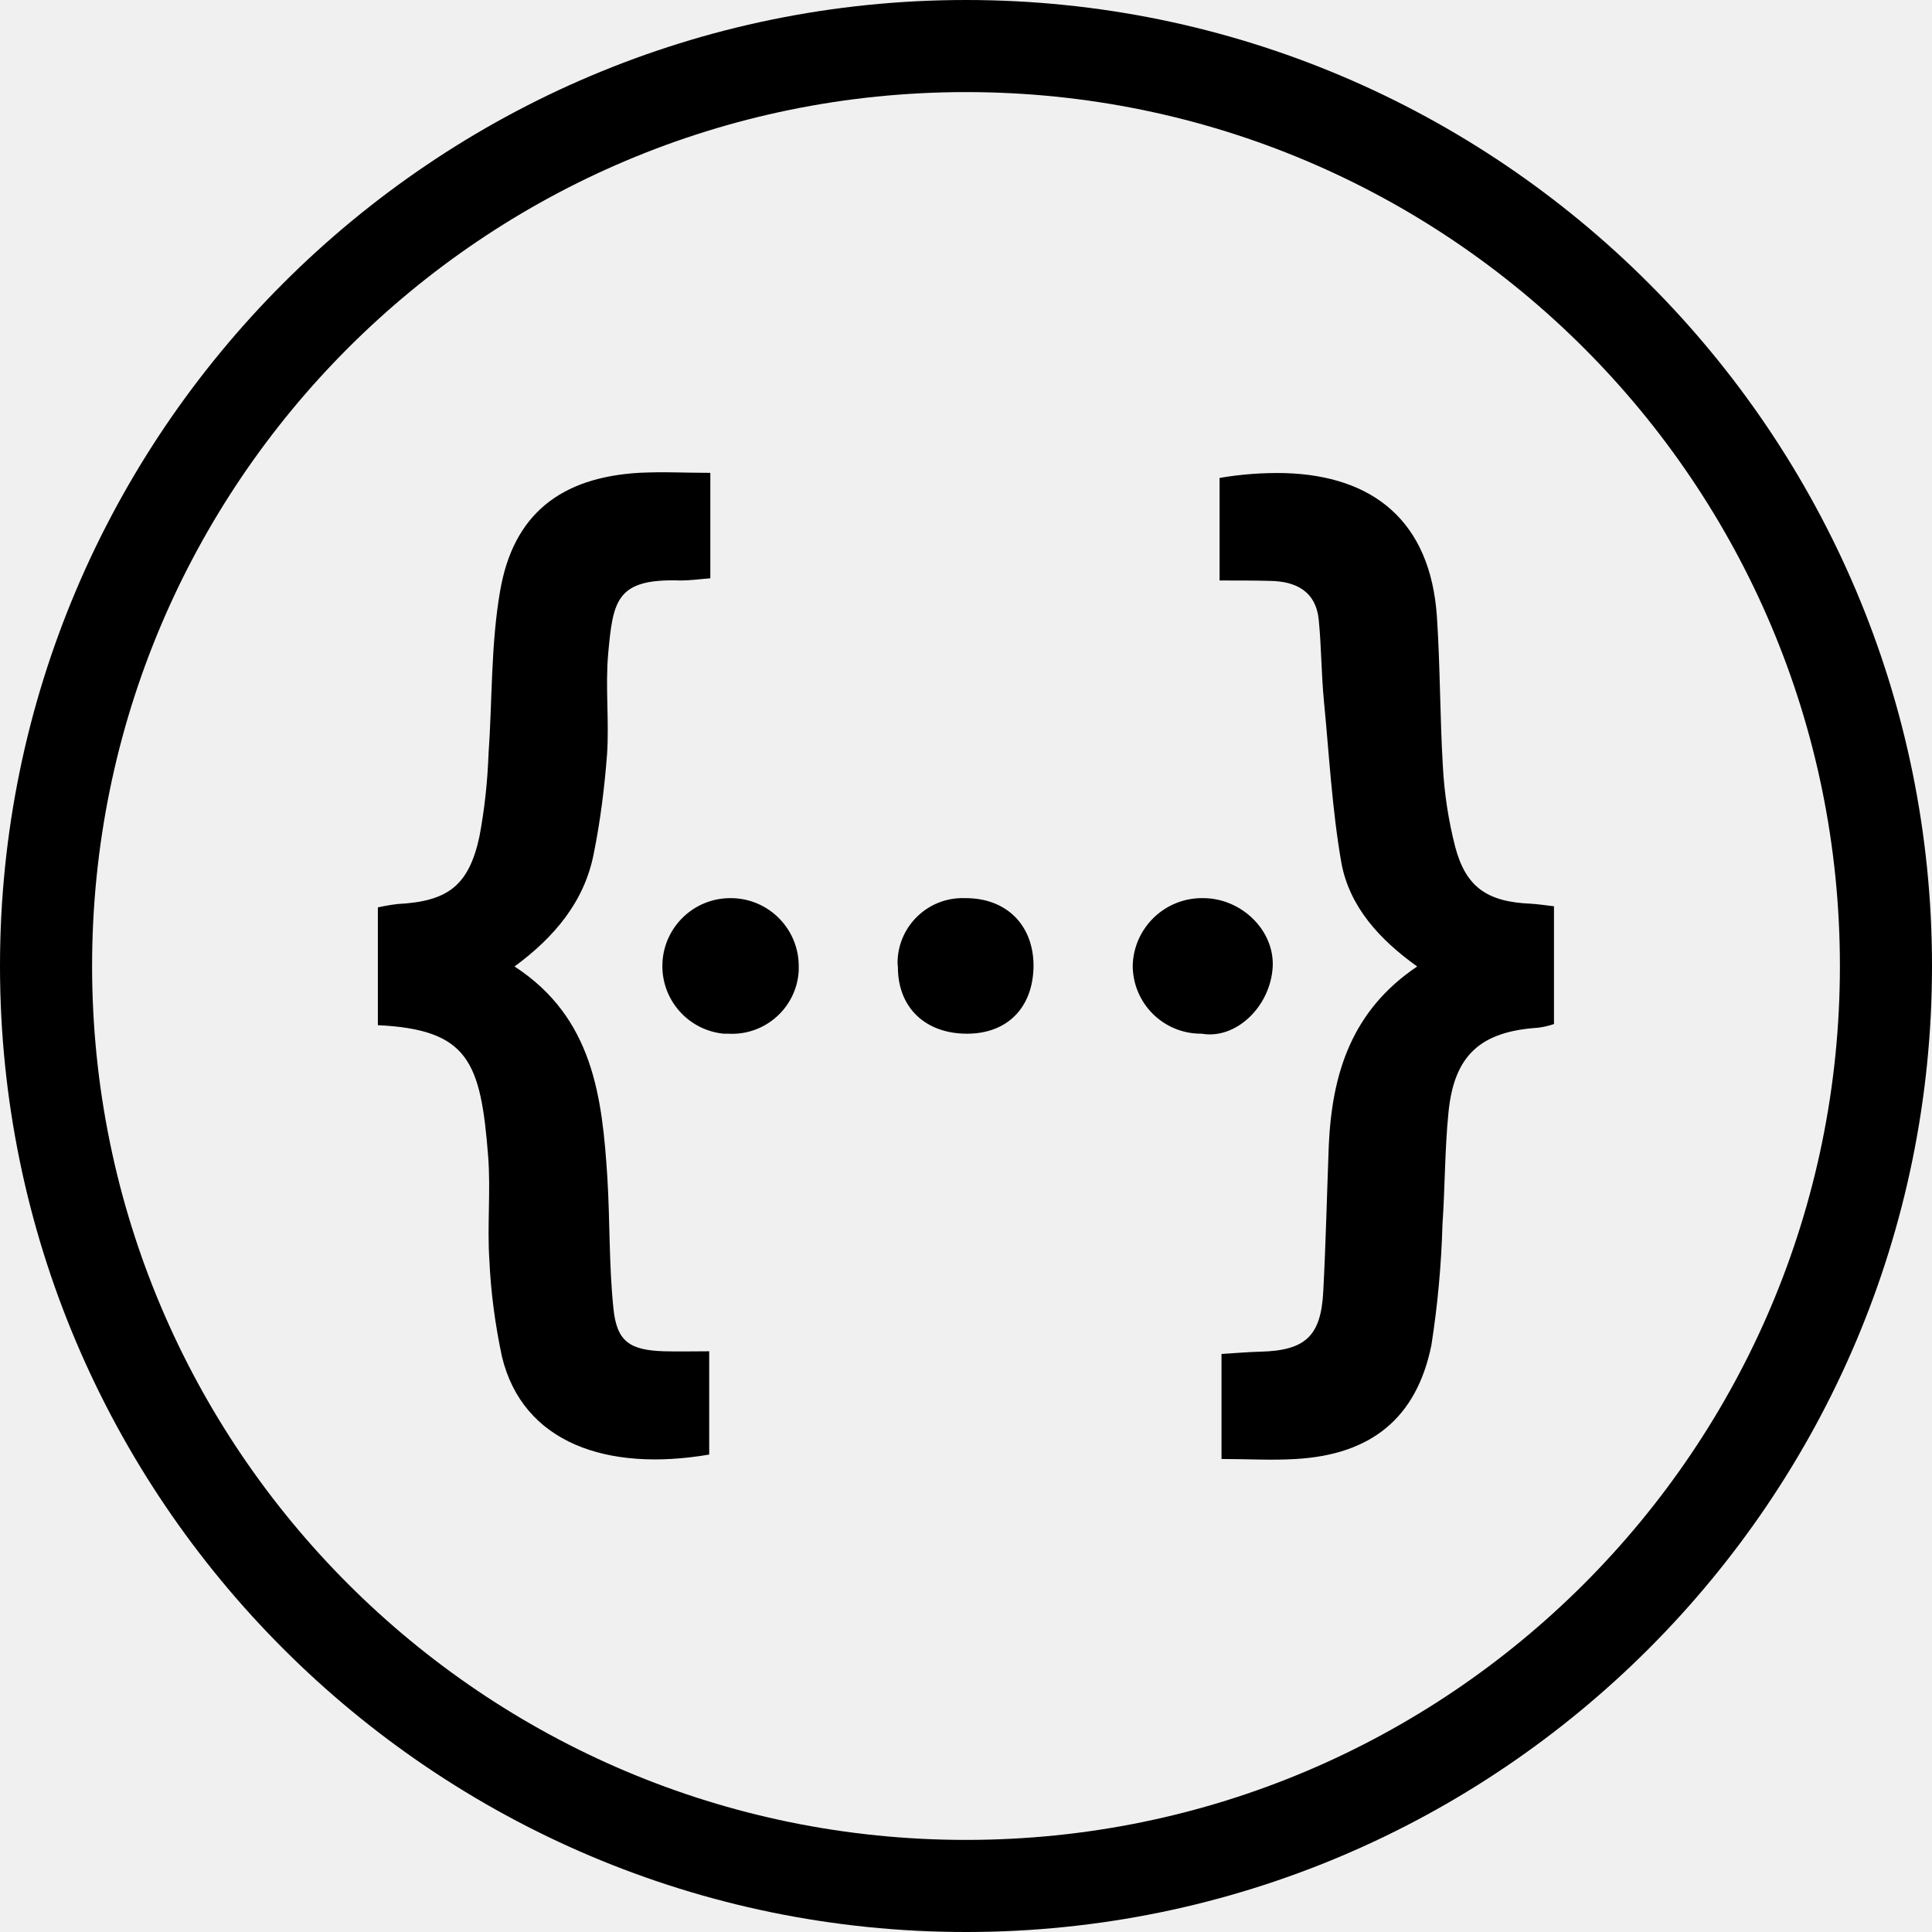
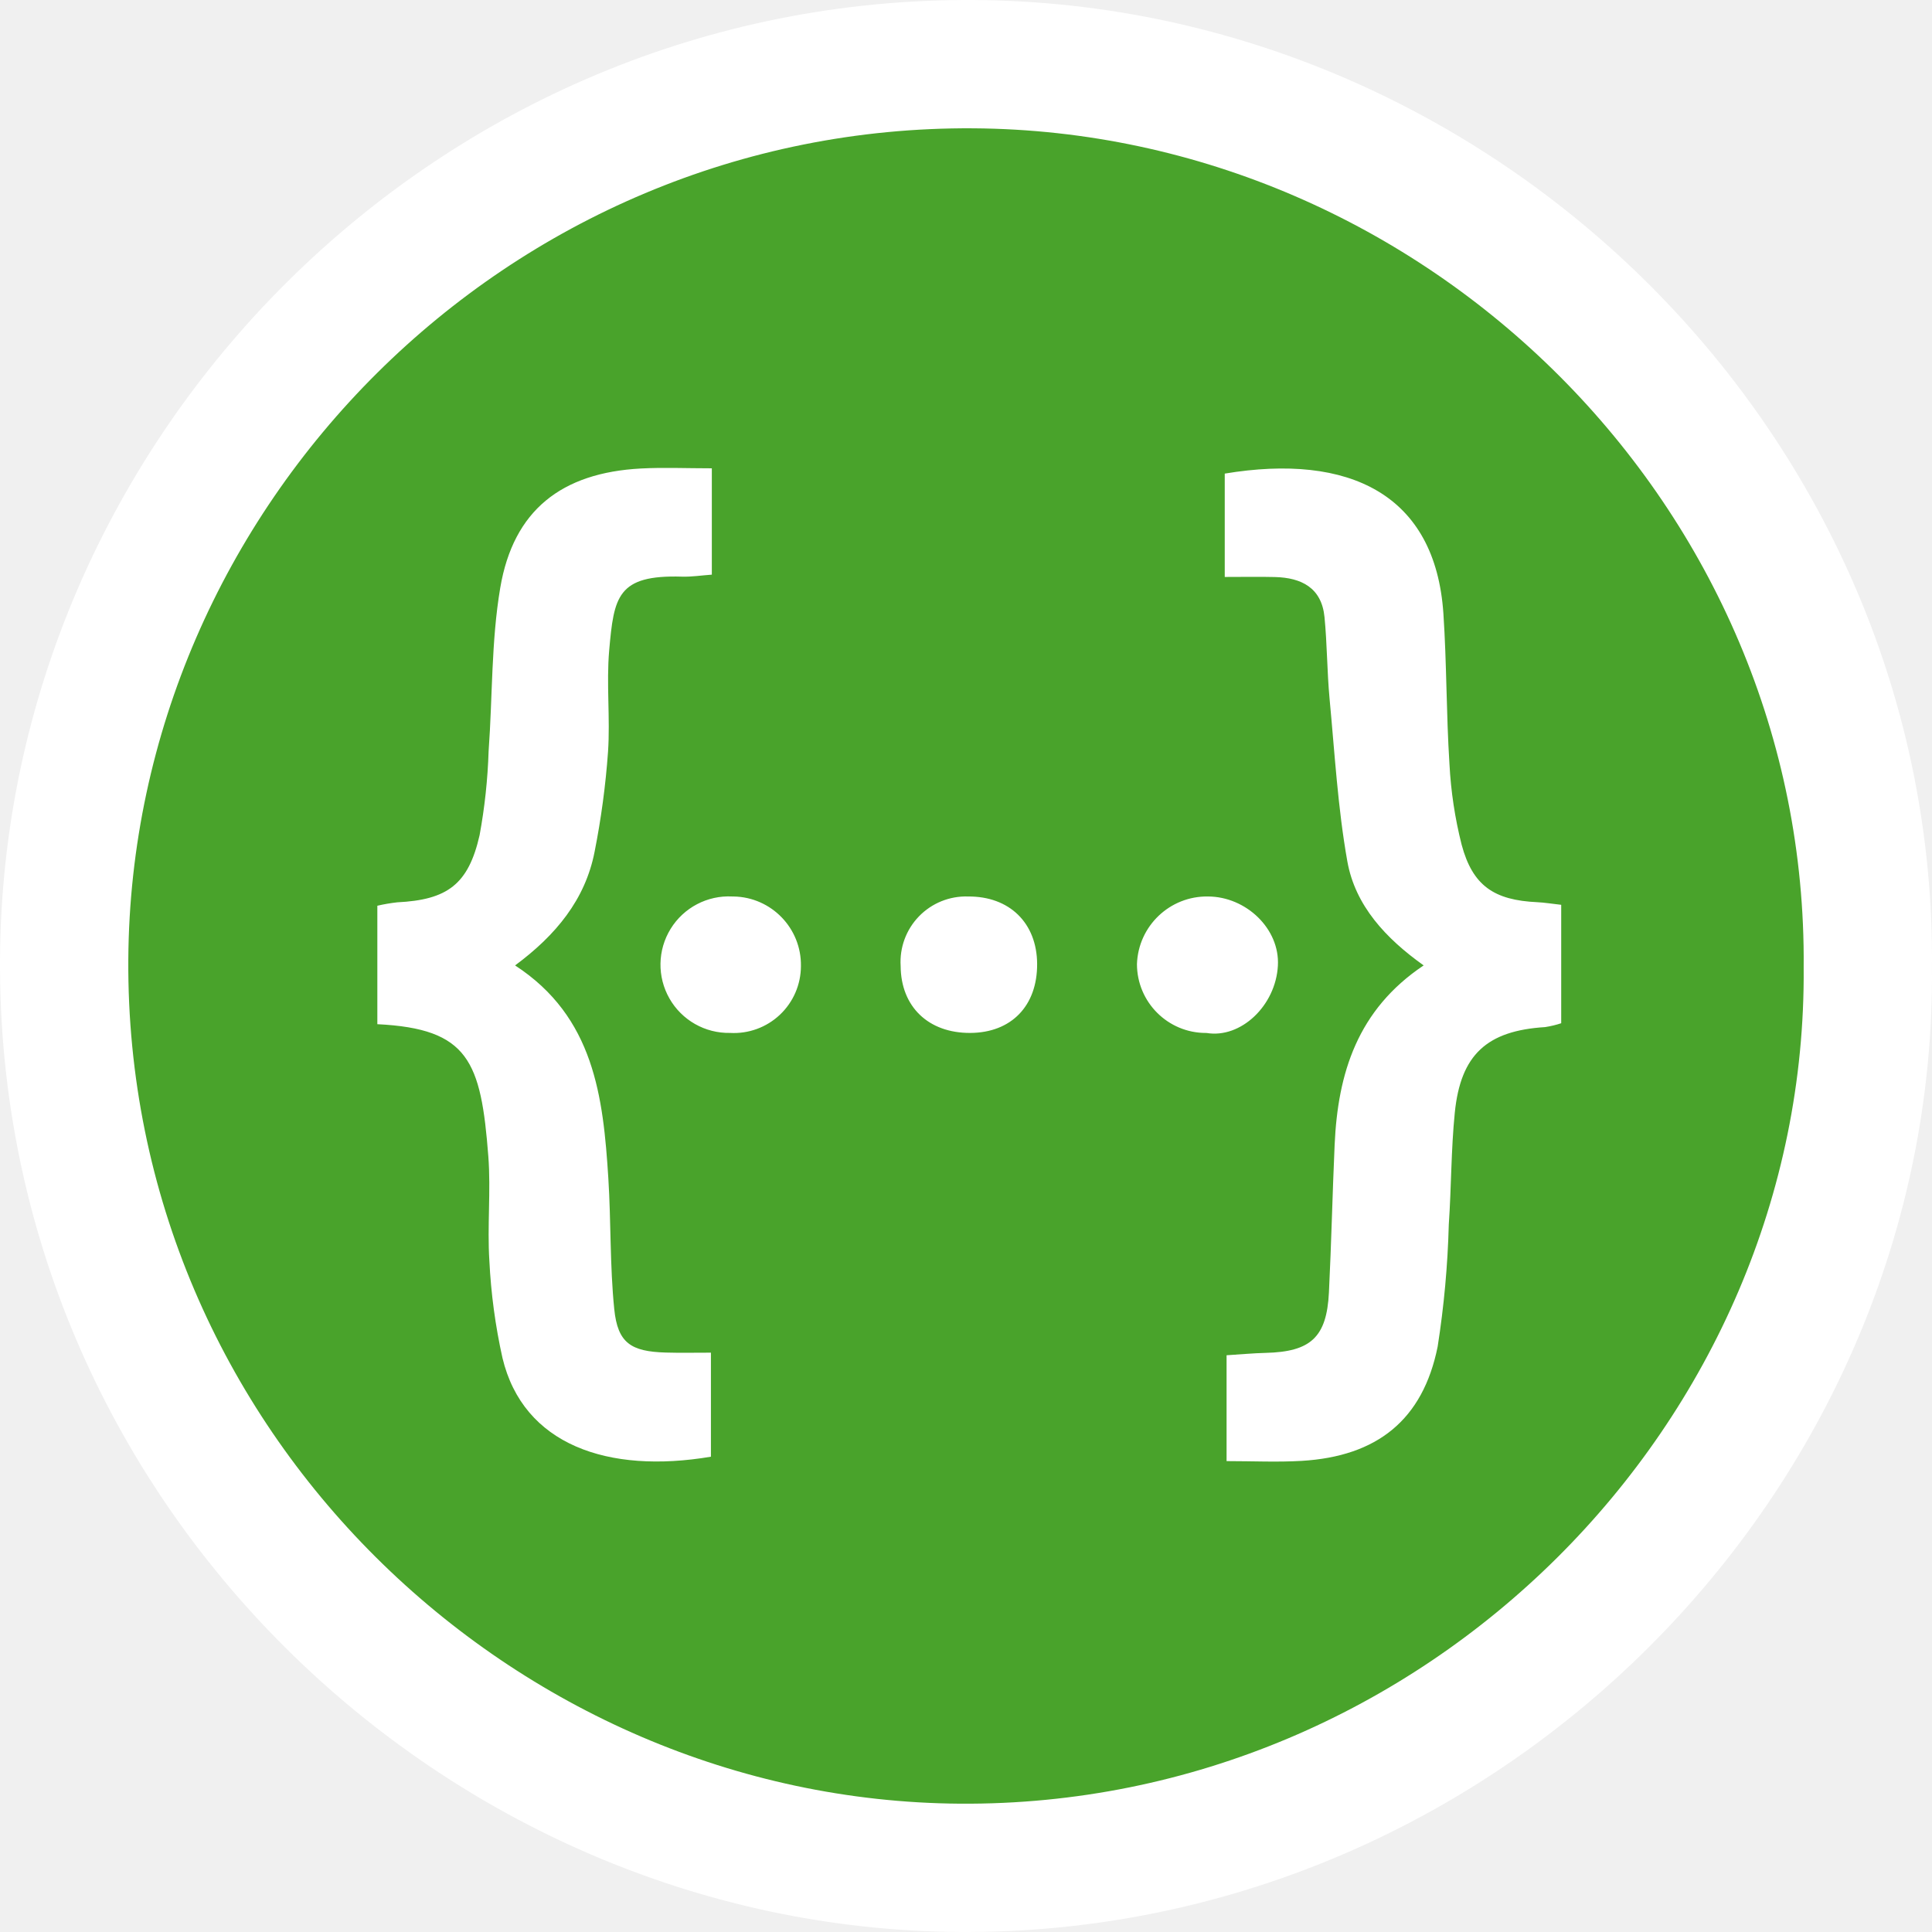
- <svg xmlns="http://www.w3.org/2000/svg" role="img" viewBox="0 0 24 24">
-   <path d="M12 0C5.383 0 0 5.383 0 12s5.383 12 12 12c6.616 0 12-5.383 12-12S18.616 0 12 0zm0 1.144c5.995 0 10.856 4.86 10.856 10.856 0 5.995-4.86 10.856-10.856 10.856-5.996 0-10.856-4.86-10.856-10.856C1.144 6.004 6.004 1.144 12 1.144zM8.37 5.868a6.707 6.707 0 0 0-.423.005c-.983.056-1.573.517-1.735 1.472-.115.665-.096 1.348-.143 2.017-.013.35-.05.697-.115 1.038-.134.609-.397.798-1.016.83a2.65 2.65 0 0 0-.244.042v1.463c1.126.055 1.278.452 1.37 1.629.033.429-.013.858.015 1.287.018.406.073.808.156 1.2.259 1.075 1.307 1.435 2.575 1.218v-1.283c-.203 0-.383.005-.558 0-.43-.013-.591-.12-.632-.535-.056-.535-.042-1.08-.075-1.62-.064-1.001-.175-1.988-1.153-2.625.503-.37.868-.812.983-1.398.083-.41.134-.821.166-1.237.028-.415-.023-.84.014-1.25.06-.665.102-.937.9-.91.12 0 .235-.017.369-.027v-1.31c-.16 0-.31-.004-.454-.006zm7.593.009a4.247 4.247 0 0 0-.813.06v1.274c.245 0 .434 0 .623.005.328.004.577.13.61.494.032.332.031.669.064 1.006.065.669.101 1.347.217 2.007.102.544.475.95.941 1.283-.817.549-1.057 1.333-1.098 2.215-.023.604-.037 1.213-.069 1.822-.028.554-.222.734-.78.748-.157.004-.31.018-.484.028v1.305c.327 0 .627.019.927 0 .932-.055 1.495-.507 1.68-1.412.078-.498.124-1 .138-1.504.032-.461.028-.927.074-1.384.069-.715.397-1.01 1.112-1.057a.972.972 0 0 0 .199-.046v-1.463c-.12-.014-.204-.027-.291-.032-.536-.023-.804-.203-.937-.71a5.146 5.146 0 0 1-.152-.993c-.037-.618-.033-1.241-.074-1.86-.08-1.192-.794-1.753-1.887-1.786zm-6.89 5.28a.844.844 0 0 0-.083 1.684h.055a.83.83 0 0 0 .877-.78v-.046a.845.845 0 0 0-.83-.858zm2.911 0a.808.808 0 0 0-.834.78c0 .027 0 .05.004.078 0 .503.342.826.859.826.507 0 .826-.332.826-.853-.005-.503-.342-.836-.855-.831zm2.963 0a.861.861 0 0 0-.876.835c0 .47.378.849.849.849h.009c.425.074.853-.337.881-.83.023-.457-.392-.854-.863-.854z" />
+ <svg xmlns="http://www.w3.org/2000/svg" width="96" height="96" preserveAspectRatio="xMidYMid meet" viewBox="0 0 256 256" style="-ms-transform: rotate(360deg); -webkit-transform: rotate(360deg); transform: rotate(360deg);">
+   <path d="M127.06 255.997C58.85 255.527-.457 198.918.003 126.998C.445 57.796 57.952-.469 129.11.003c69.157.46 127.503 57.864 126.885 128.191c.573 69.69-58.06 128.295-128.935 127.803zm0 0C58.85 255.527-.457 198.918.003 126.998C.445 57.796 57.952-.469 129.11.003c69.157.46 127.503 57.864 126.885 128.191c.573 69.69-58.06 128.295-128.935 127.803z" fill="#FFF" />
+   <path d="M127.185 238.997C68.032 238.59 16.604 189.5 17.002 127.131c.384-60.012 50.253-110.54 111.961-110.129c59.972.399 110.569 50.18 110.033 111.167c.496 60.433-50.349 111.255-111.811 110.828zm0 0C68.032 238.59 16.604 189.5 17.002 127.131c.384-60.012 50.253-110.54 111.961-110.129c59.972.399 110.569 50.18 110.033 111.167c.496 60.433-50.349 111.255-111.811 110.828z" fill="#49A32B" />
+   <path d="M169.327 127.956c-.284 5.29-4.906 9.683-9.46 8.917h-.069a9.133 9.133 0 0 1-9.145-9.124a9.276 9.276 0 0 1 9.427-8.96c5.045.025 9.52 4.288 9.247 9.167zM88.201 179.22c1.902.056 3.806.015 6 .015v13.786c-13.635 2.305-24.866-1.566-27.622-13.091a76.501 76.501 0 0 1-1.736-12.886c-.293-4.592.213-9.235-.137-13.819c-.97-12.612-2.603-16.918-14.706-17.514v-15.696a22.665 22.665 0 0 1 2.632-.452c6.636-.327 9.433-2.362 10.917-8.898a74.57 74.57 0 0 0 1.194-11.122c.526-7.217.34-14.551 1.542-21.651c1.737-10.267 8.111-15.255 18.64-15.814c2.996-.16 6.001-.024 9.396-.024v14.09c-1.397.1-2.677.303-3.95.265c-8.58-.263-9.023 2.66-9.65 9.762c-.39 4.454.149 8.984-.155 13.454a107.113 107.113 0 0 1-1.781 13.245c-1.238 6.339-5.135 11.053-10.535 15.053c10.483 6.823 11.676 17.423 12.357 28.188c.366 5.784.199 11.61.786 17.366c.457 4.467 2.195 5.607 6.808 5.743zm8.836-60.43h.162a9.078 9.078 0 0 1 8.928 9.226a8.884 8.884 0 0 1-9.396 8.851a9.046 9.046 0 1 1 .306-18.078zm31.236 0c5.483-.043 9.124 3.51 9.152 8.93c.03 5.565-3.422 9.125-8.868 9.149c-5.54.024-9.186-3.48-9.216-8.867a8.671 8.671 0 0 1 8.933-9.213zm65.4-6.867c1.459 5.447 4.298 7.362 10.032 7.623c.94.044 1.875.203 3.163.346v15.692c-.697.23-1.412.4-2.138.512c-7.684.478-11.186 3.63-11.962 11.335c-.496 4.919-.455 9.892-.796 14.828a125.806 125.806 0 0 1-1.476 16.18c-1.96 9.703-8.019 14.544-18.029 15.135c-3.221.19-6.466.03-9.94.03v-14.026c1.87-.115 3.52-.275 5.174-.314c5.981-.143 8.096-2.071 8.389-8.011c.324-6.525.465-13.059.757-19.586c.423-9.433 3.006-17.861 11.795-23.745c-5.03-3.585-9.067-7.928-10.112-13.783c-1.265-7.097-1.674-14.351-2.355-21.548c-.336-3.597-.32-7.226-.671-10.821c-.379-3.88-3.045-5.224-6.577-5.31c-2.024-.05-4.055-.01-6.642-.01V62.754c16.509-2.741 27.913 2.752 28.973 18.548c.443 6.632.378 13.297.803 19.93c.186 3.608.726 7.19 1.612 10.691z" fill="#FFF" />
+   <rect x="0" y="0" width="256" height="256" fill="rgba(0, 0, 0, 0)" />
</svg>
